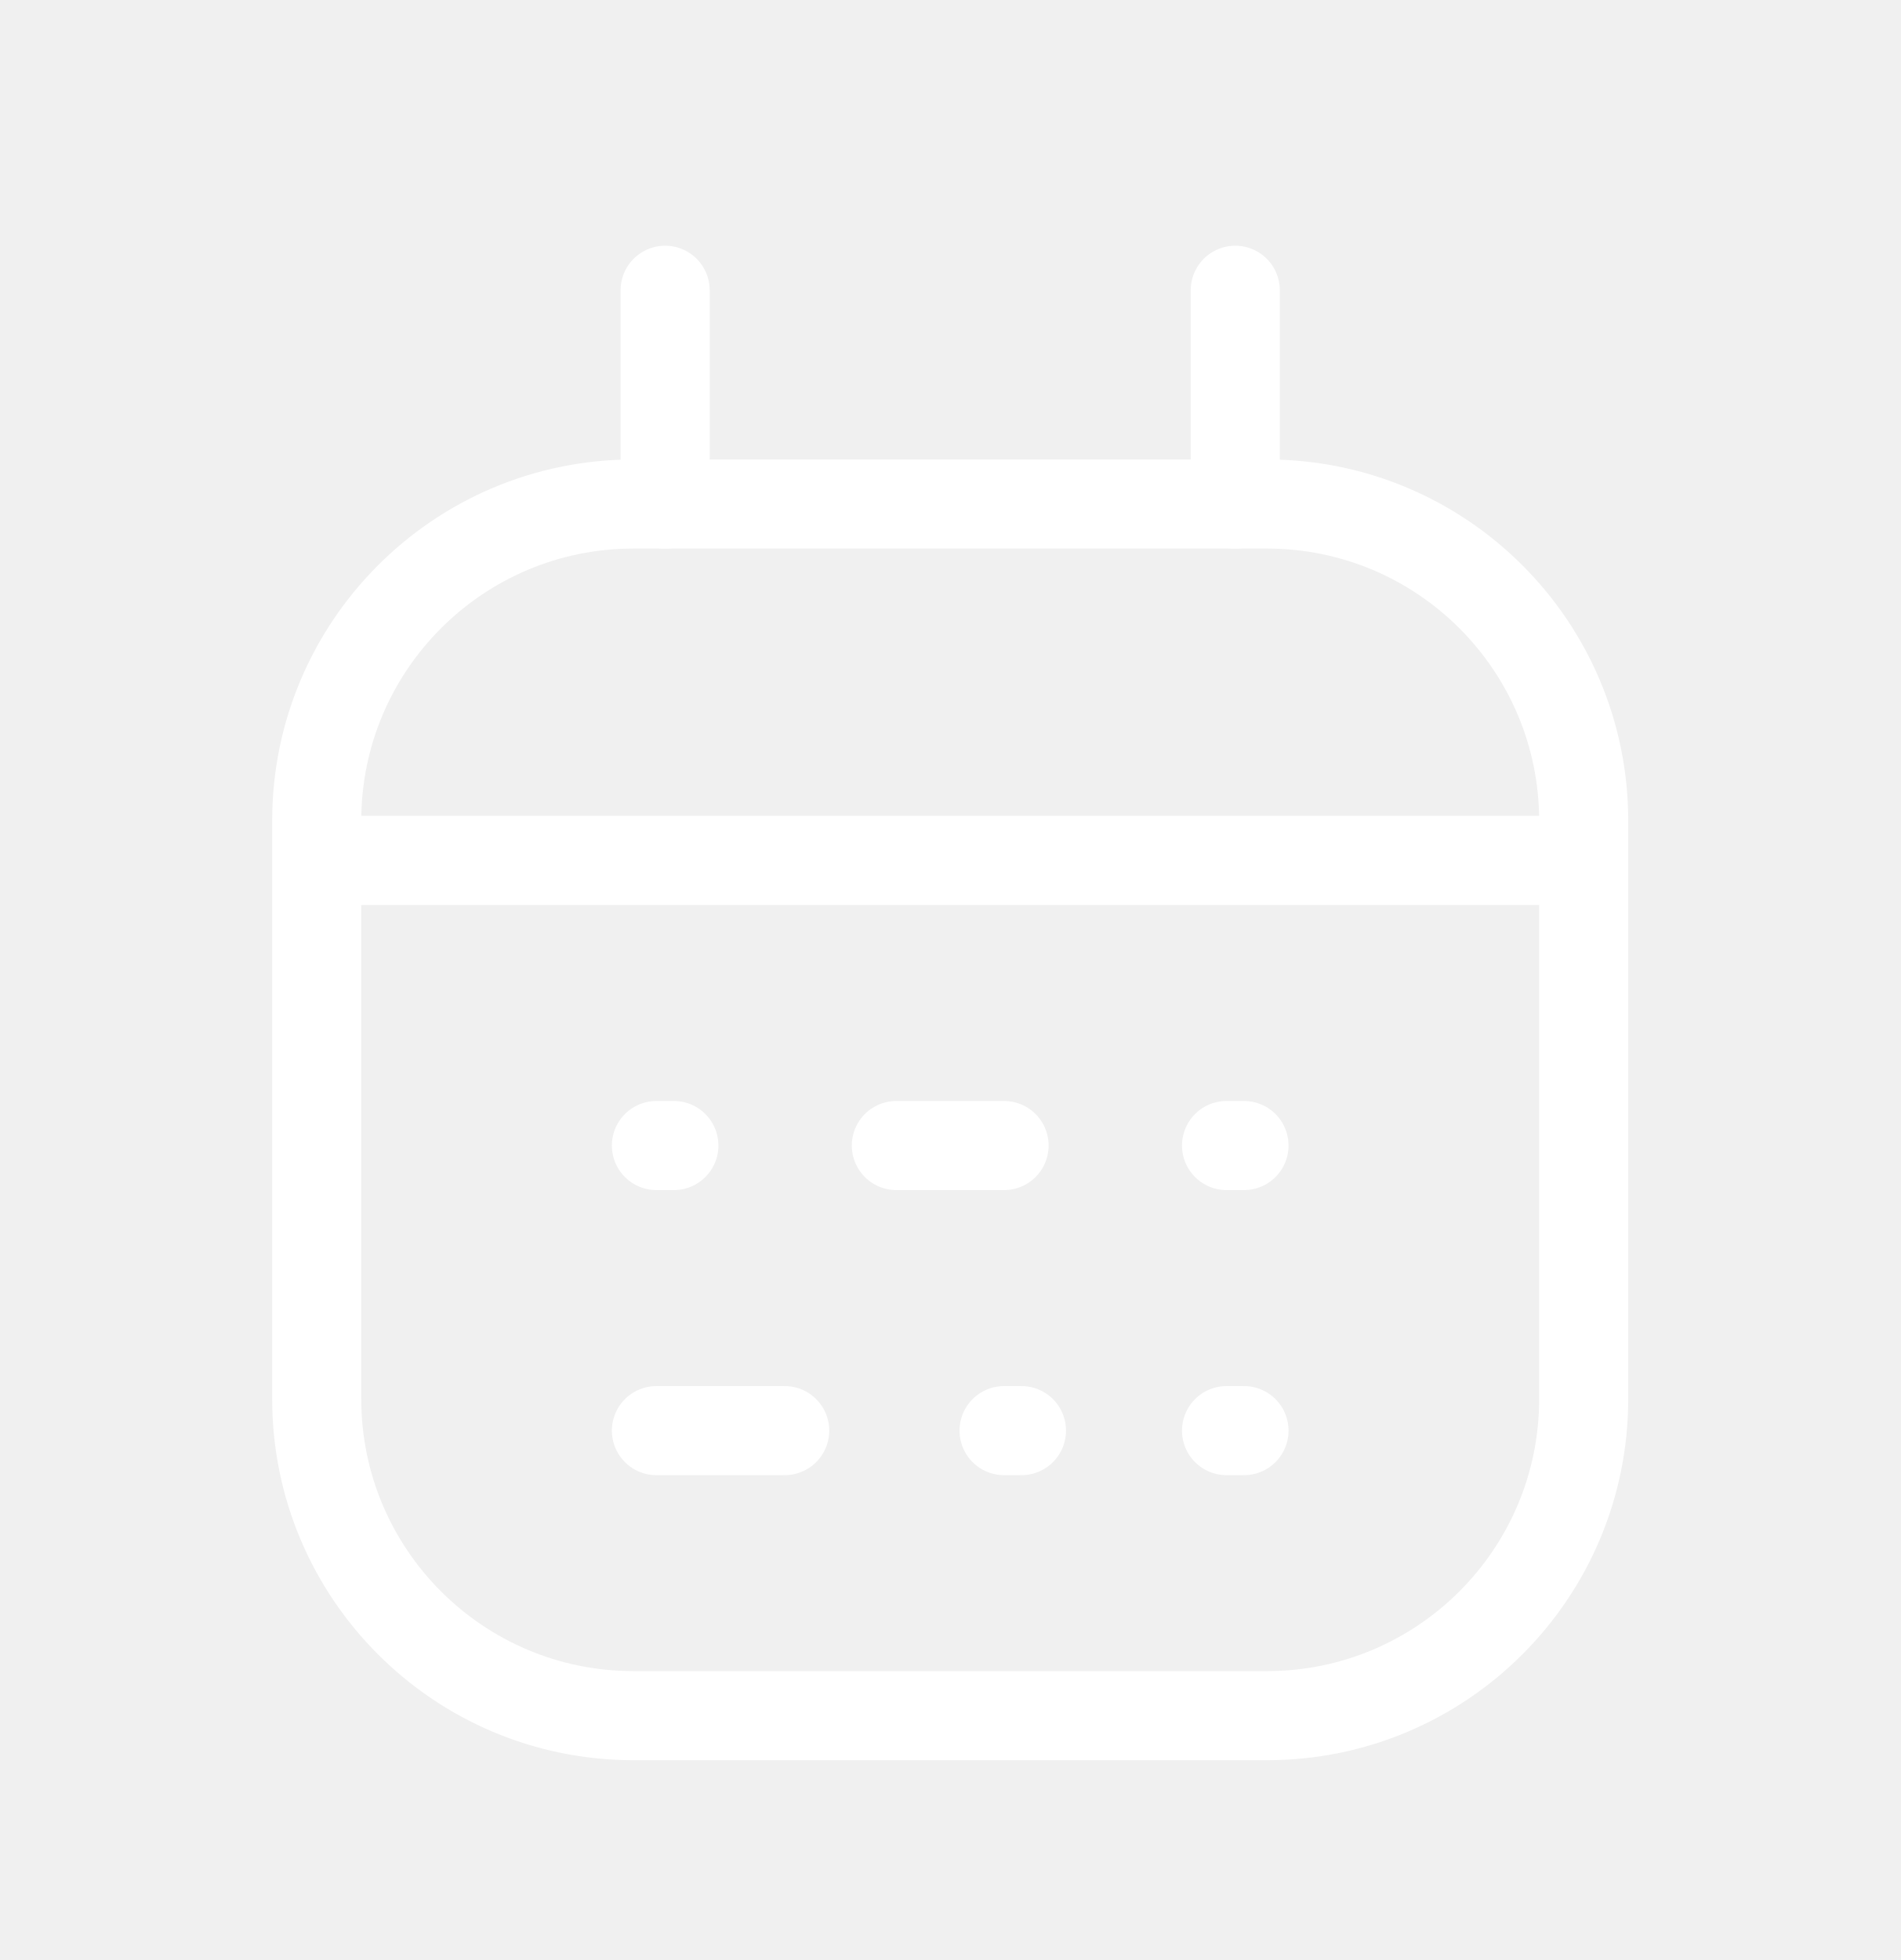
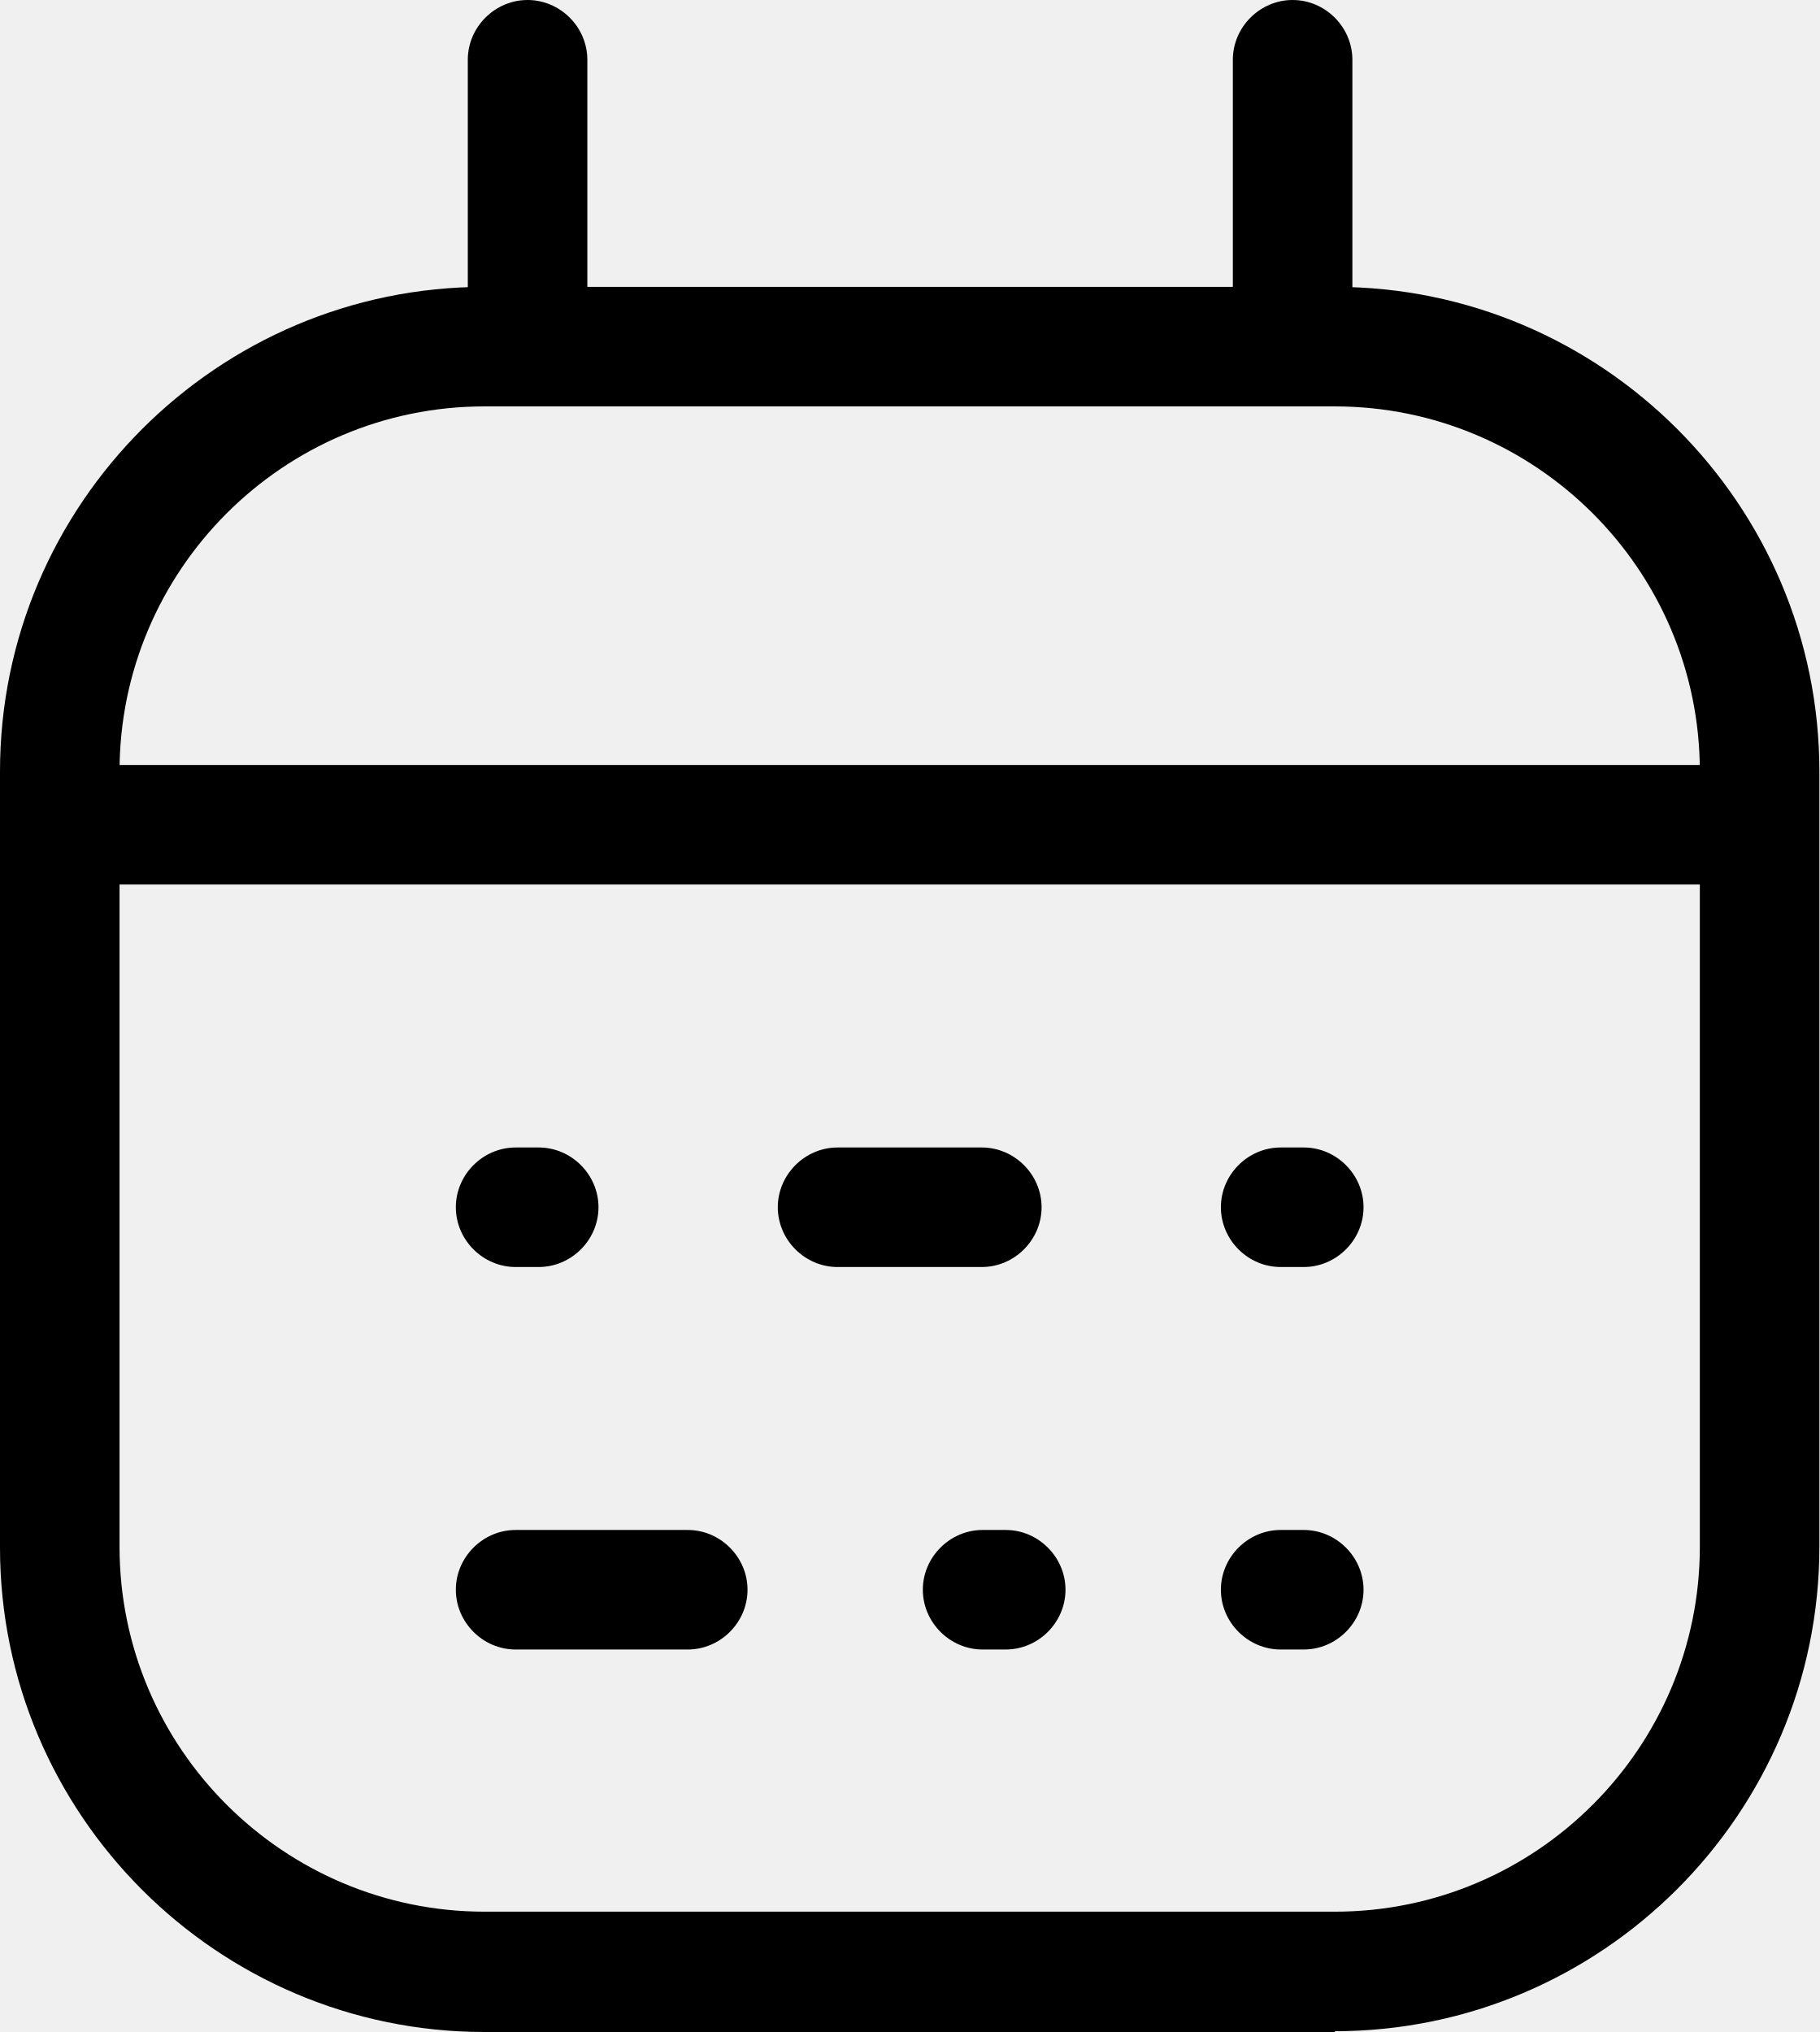
- <svg xmlns="http://www.w3.org/2000/svg" width="32" height="33" viewBox="0 0 32 33" fill="none">
-   <g clip-path="url(#clip0_253_1966)">
-     <path d="M21.333 8.486H10.667C7.721 8.486 5.333 10.874 5.333 13.82V23.553C5.333 26.498 7.721 28.886 10.667 28.886H21.333C24.279 28.886 26.667 26.498 26.667 23.553V13.82C26.667 10.874 24.279 8.486 21.333 8.486Z" stroke="white" stroke-width="1.5" stroke-linejoin="round" />
-     <path d="M11.2 4.887V8.487" stroke="white" stroke-width="1.5" stroke-linecap="round" stroke-linejoin="round" />
-     <path d="M20.8 4.887V8.487" stroke="white" stroke-width="1.5" stroke-linecap="round" stroke-linejoin="round" />
-     <path d="M26.8 14.486H5.2" stroke="white" stroke-width="1.5" stroke-linejoin="round" />
-     <path d="M11.053 19.287H11.347" stroke="white" stroke-width="1.5" stroke-linecap="round" stroke-linejoin="round" />
-     <path d="M15.093 19.287H16.907" stroke="white" stroke-width="1.5" stroke-linecap="round" stroke-linejoin="round" />
-     <path d="M20.653 19.287H20.947" stroke="white" stroke-width="1.5" stroke-linecap="round" stroke-linejoin="round" />
-     <path d="M11.053 24.087H13.213" stroke="white" stroke-width="1.5" stroke-linecap="round" stroke-linejoin="round" />
-     <path d="M17.2 24.087H16.907" stroke="white" stroke-width="1.5" stroke-linecap="round" stroke-linejoin="round" />
-     <path d="M20.653 24.087H20.947" stroke="white" stroke-width="1.5" stroke-linecap="round" stroke-linejoin="round" />
-   </g>
-   <defs>
-     <clipPath id="clip0_253_1966">
-       <rect width="32" height="32" fill="white" transform="translate(0 0.886719)" />
-     </clipPath>
-   </defs>
+ <svg xmlns="http://www.w3.org/2000/svg" viewBox="0 0 22.83 25.5">
+   <path d="M16.75,25.5H6.08c-3.35,0-6.08-2.73-6.08-6.08V9.68C0,6.33,2.73,3.6,6.08,3.6h10.67c3.35,0,6.08,2.73,6.08,6.08v9.73c0,3.35-2.73,6.08-6.08,6.08ZM6.08,5.1c-2.53,0-4.58,2.06-4.58,4.58v9.73c0,2.53,2.06,4.58,4.58,4.58h10.67c2.53,0,4.58-2.06,4.58-4.58V9.68c0-2.53-2.06-4.58-4.58-4.58H6.08Z" />
+   <path d="M6.62,5.1c-.41,0-.75-.34-.75-.75V.75c0-.41,.34-.75,.75-.75s.75,.34,.75,.75v3.6c0,.41-.34,.75-.75,.75Z" />
+   <path d="M16.22,5.1c-.41,0-.75-.34-.75-.75V.75c0-.41,.34-.75,.75-.75s.75,.34,.75,.75v3.6c0,.41-.34,.75-.75,.75Z" />
+   <rect x=".62" y="9.6" width="21.6" height="1.5" />
+   <path d="M6.76,15.9h-.29c-.41,0-.75-.34-.75-.75s.34-.75,.75-.75h.29c.41,0,.75,.34,.75,.75s-.34,.75-.75,.75Z" />
+   <path d="M12.32,15.9h-1.81c-.41,0-.75-.34-.75-.75s.34-.75,.75-.75h1.81c.41,0,.75,.34,.75,.75s-.34,.75-.75,.75Z" />
+   <path d="M16.36,15.9h-.29c-.41,0-.75-.34-.75-.75s.34-.75,.75-.75h.29c.41,0,.75,.34,.75,.75s-.34,.75-.75,.75Z" />
+   <path d="M8.63,20.7h-2.16c-.41,0-.75-.34-.75-.75s.34-.75,.75-.75h2.16c.41,0,.75,.34,.75,.75s-.34,.75-.75,.75Z" />
+   <path d="M12.62,20.7h-.29c-.41,0-.75-.34-.75-.75s.34-.75,.75-.75h.29c.41,0,.75,.34,.75,.75s-.34,.75-.75,.75Z" />
+   <path d="M16.36,20.7h-.29c-.41,0-.75-.34-.75-.75s.34-.75,.75-.75h.29c.41,0,.75,.34,.75,.75s-.34,.75-.75,.75Z" />
</svg>
